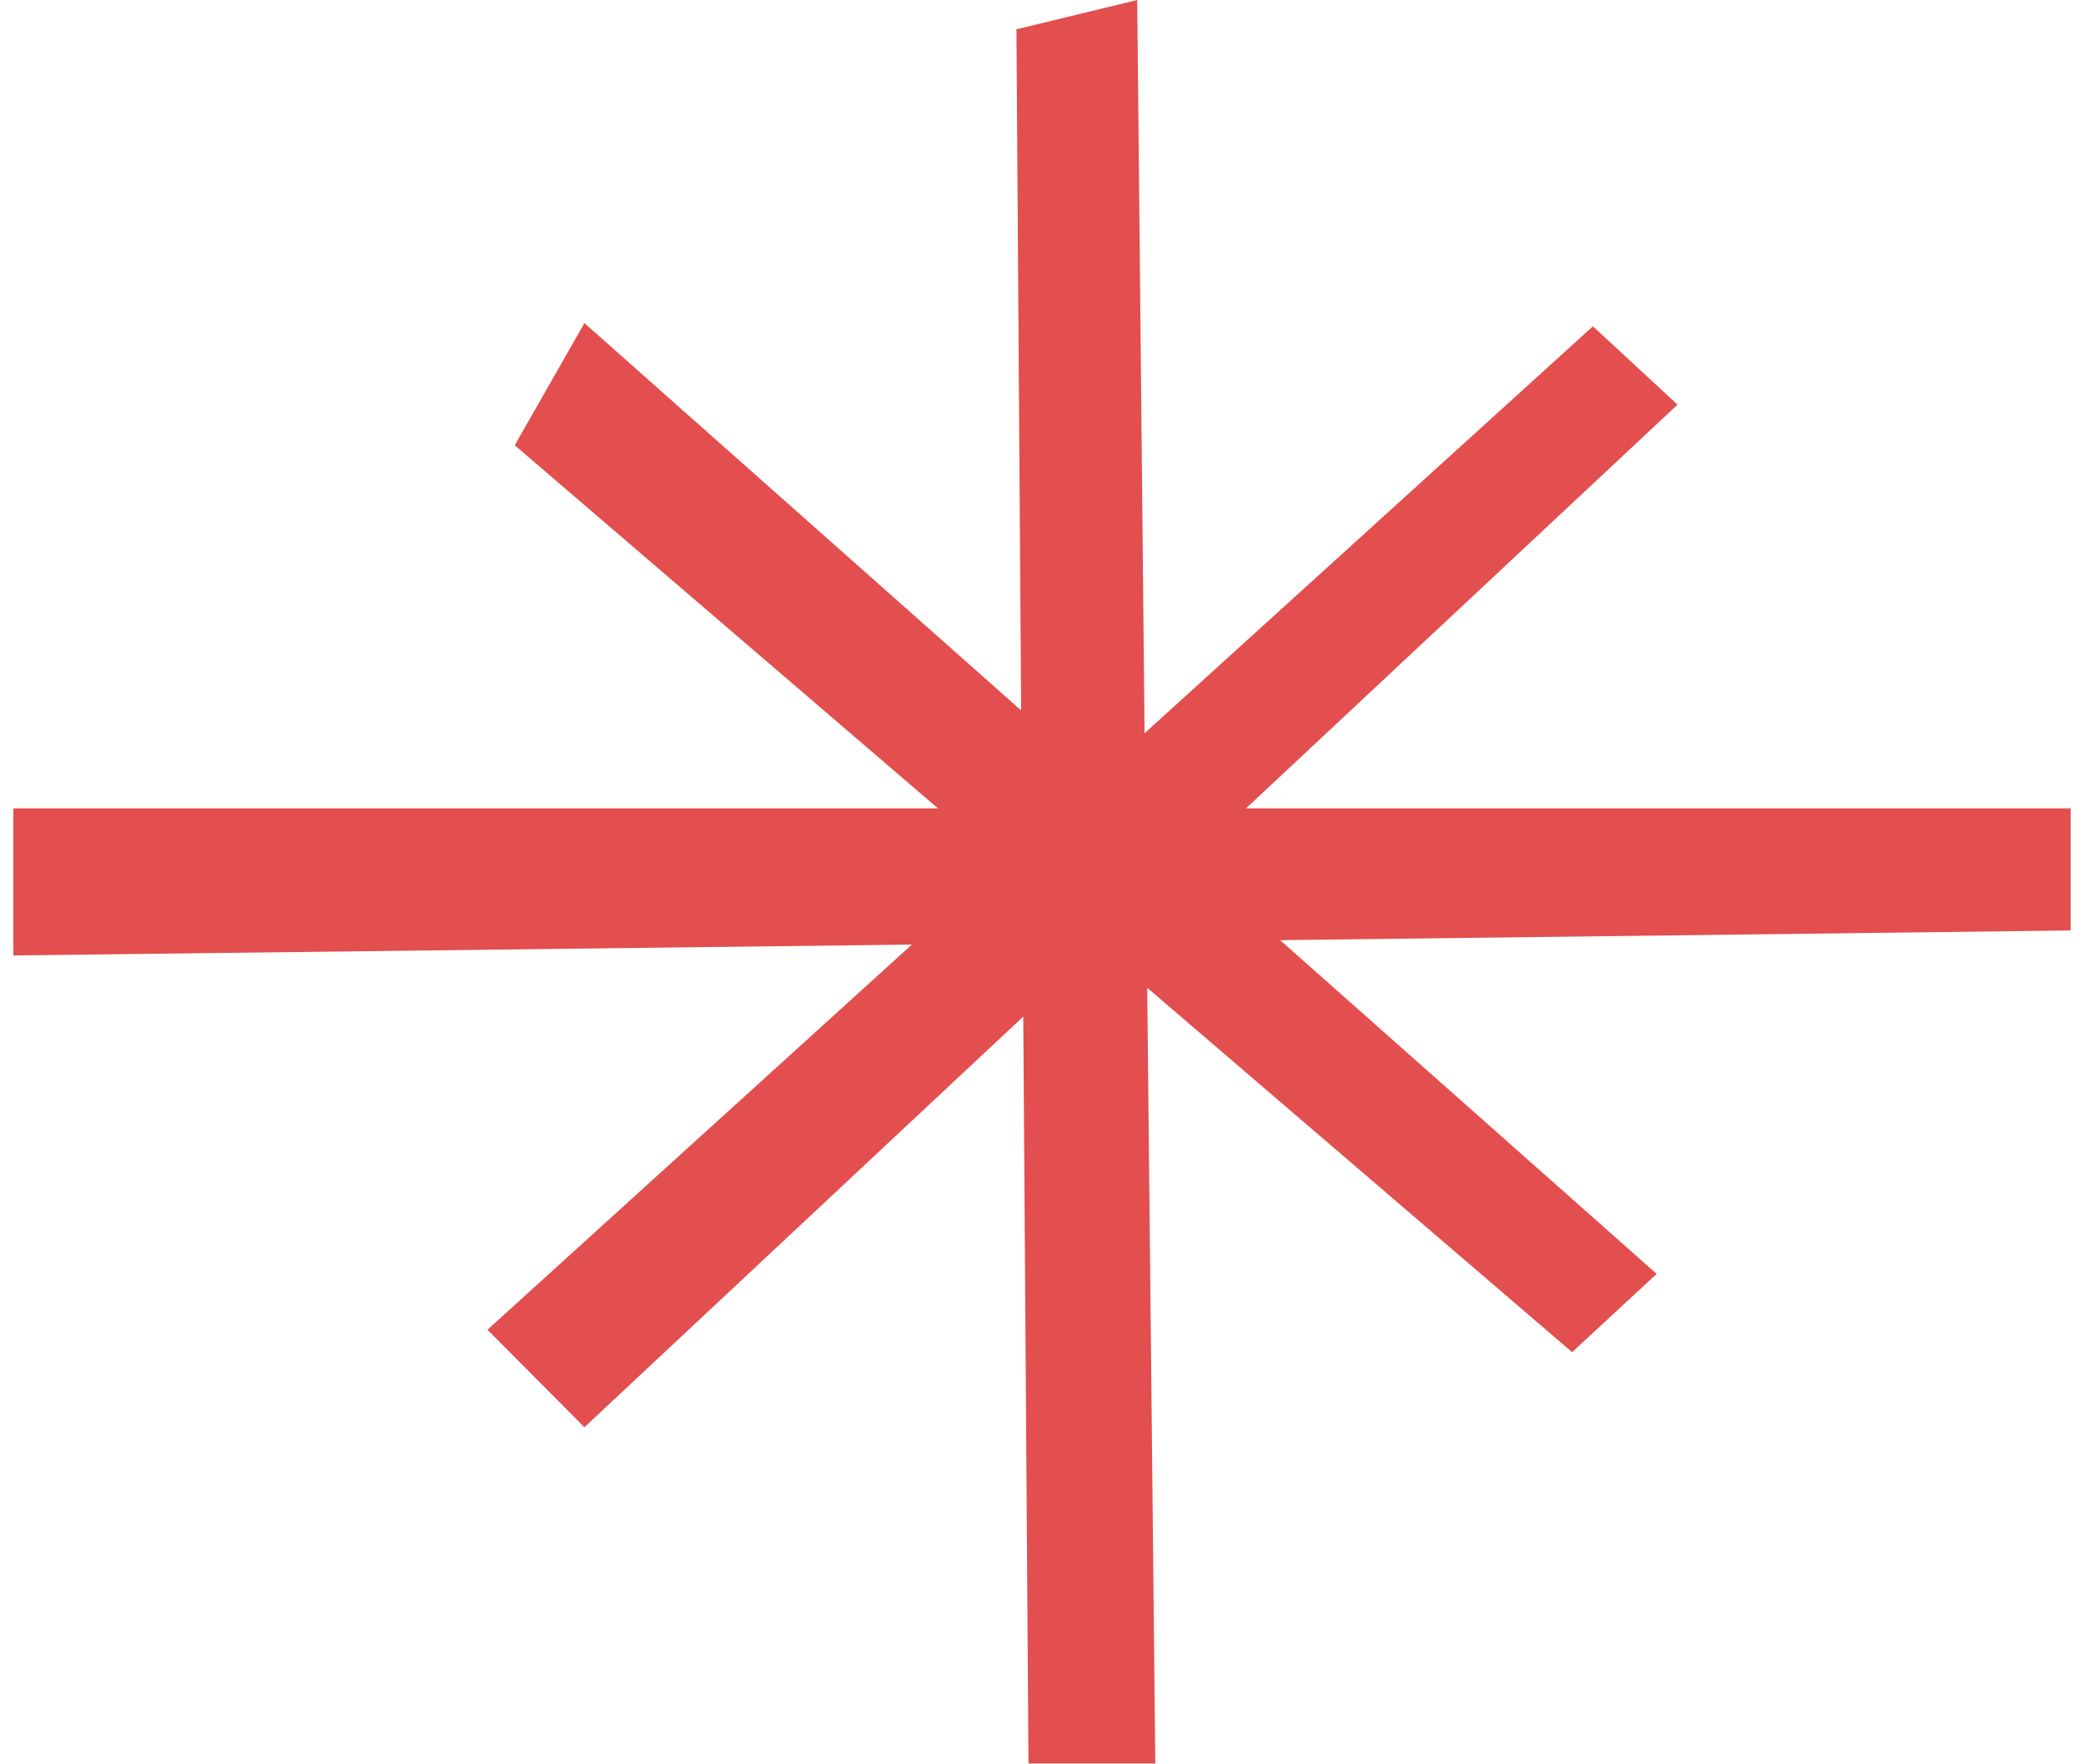
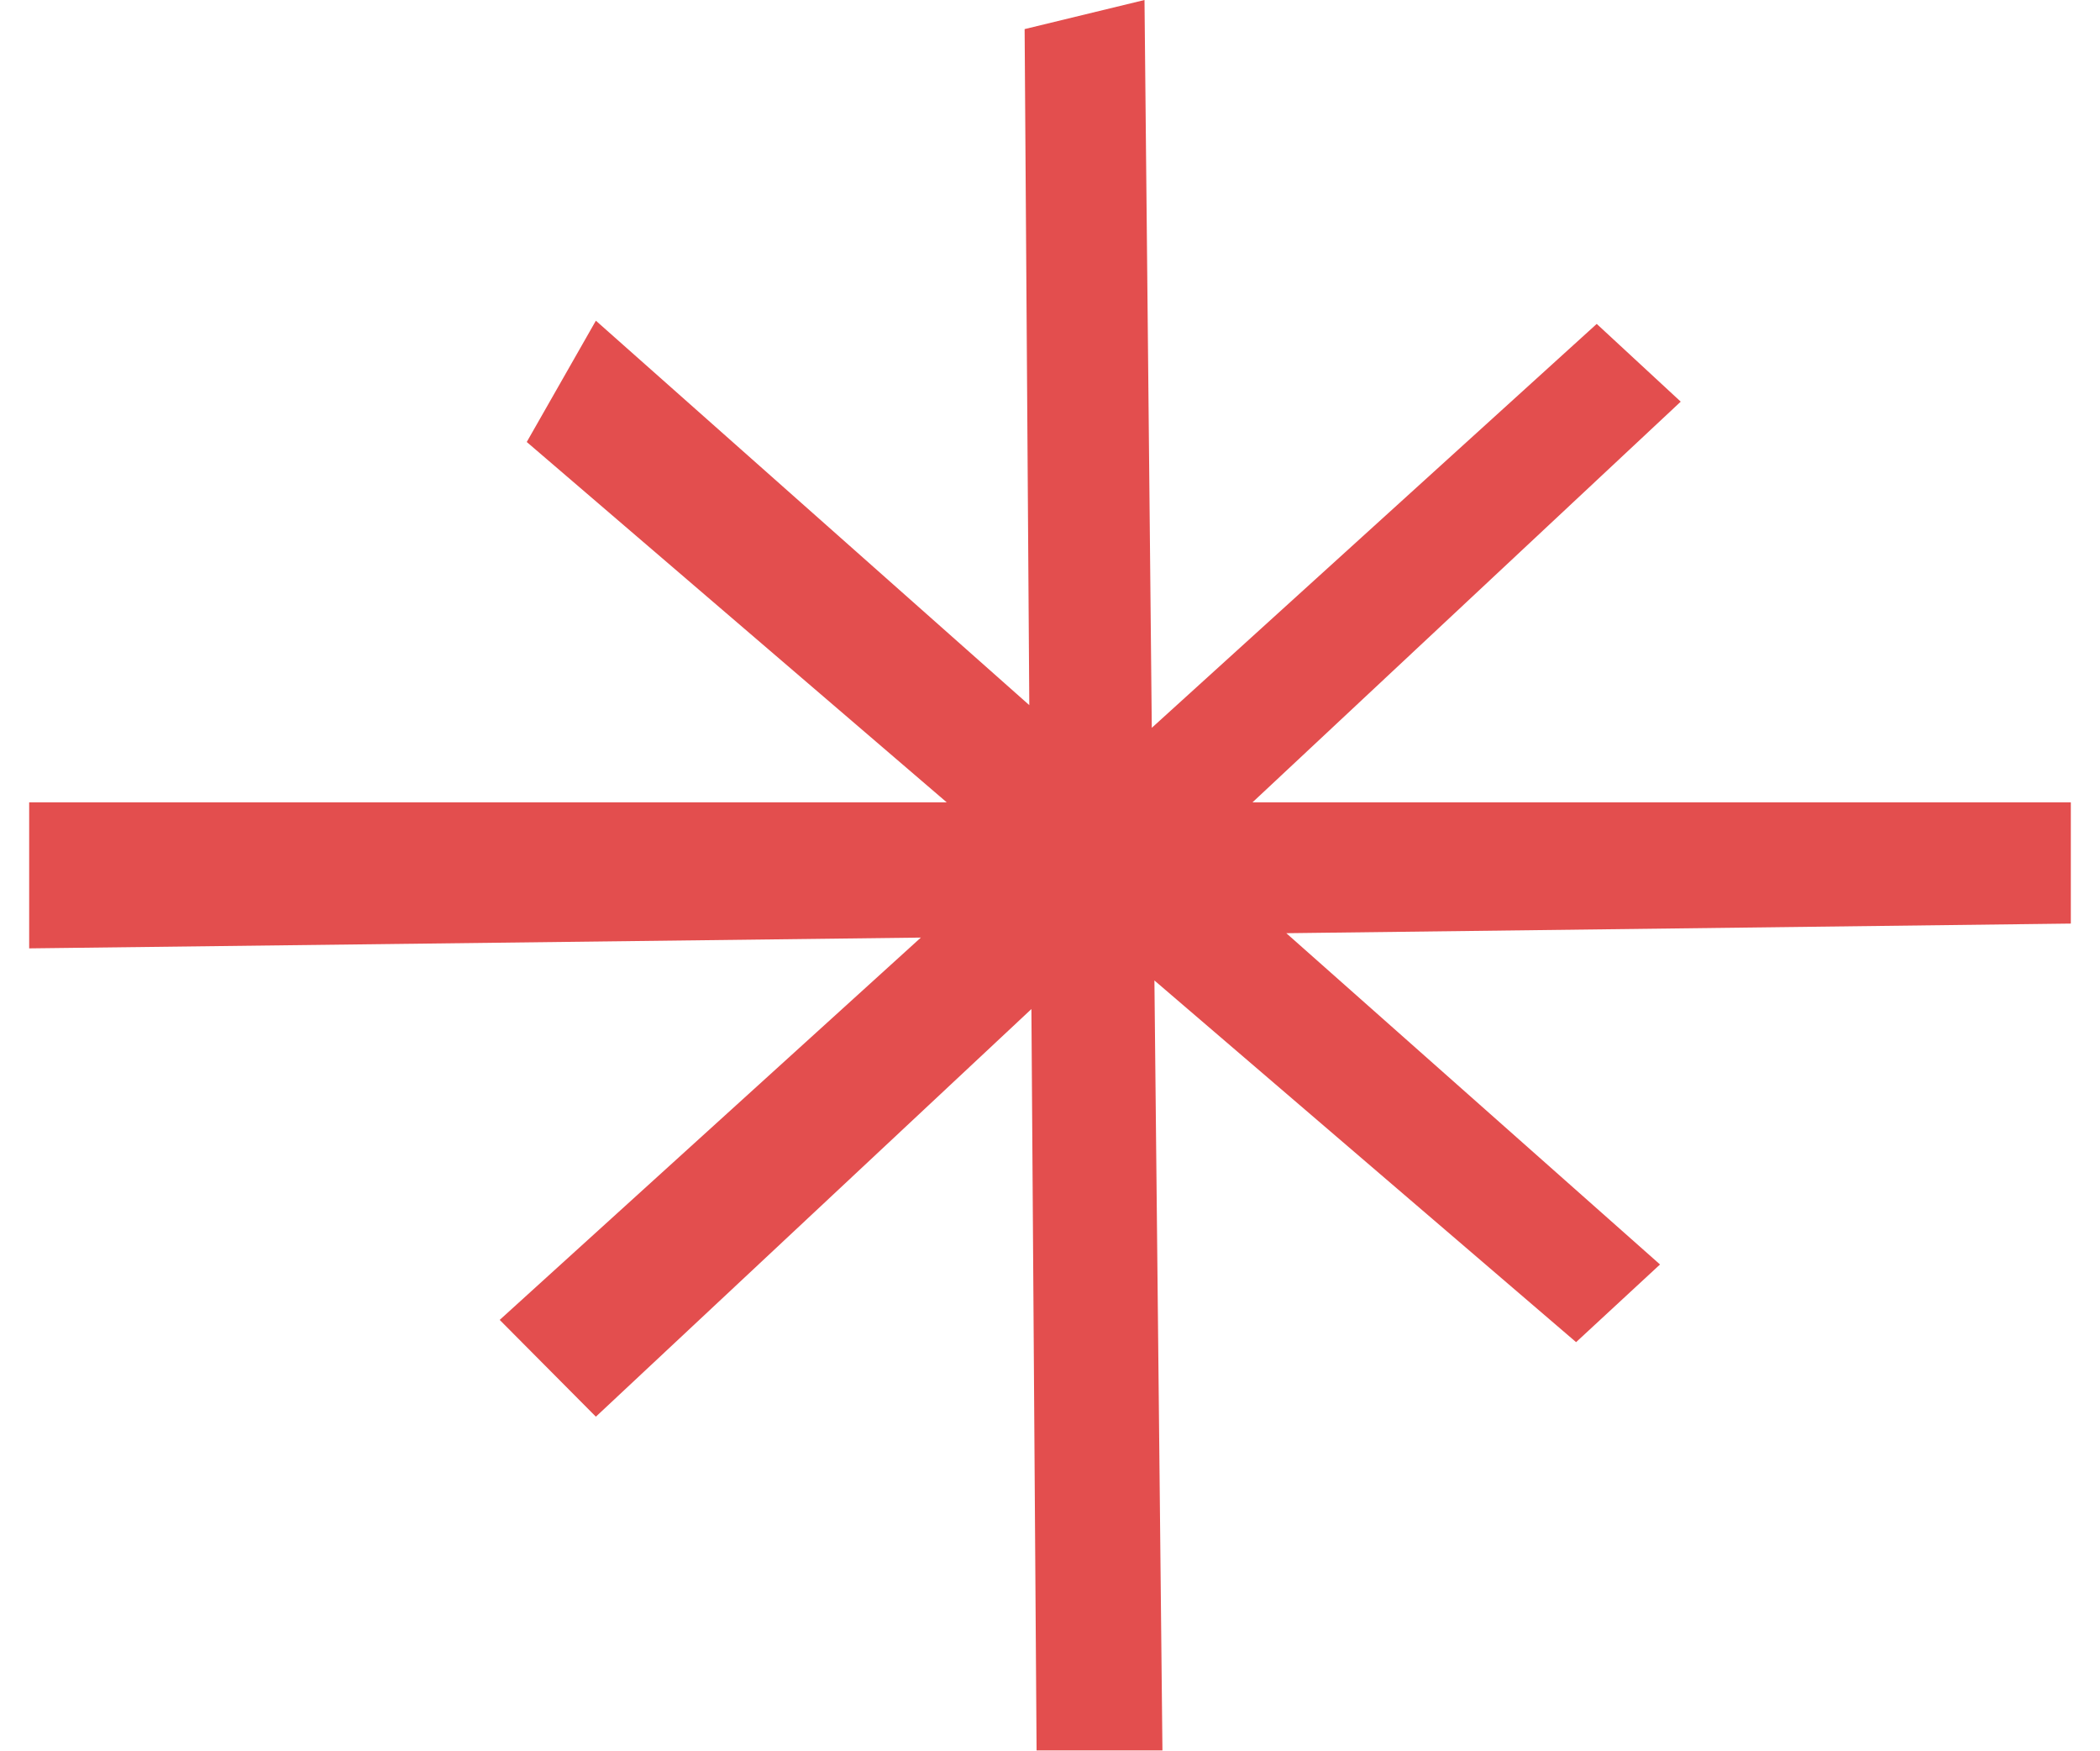
- <svg xmlns="http://www.w3.org/2000/svg" width="26" height="22" viewBox="0 0 28 24" fill="none">
+ <svg xmlns="http://www.w3.org/2000/svg" width="24" height="20" viewBox="0 0 28 24" fill="none">
  <path d="M15.542 24L15.432 13.443L21.215 18.402L22.366 17.337L17.241 12.795L28 12.663V11.001H16.777L22.65 5.507L21.498 4.441L15.396 9.979L15.296 0L13.652 0.399L13.716 9.668L7.772 4.397L6.824 6.06L12.584 11.001H0V13.003L12.229 12.855L6.453 18.097L7.772 19.424L13.745 13.835L13.816 24H15.542Z" fill="#E34E4E" />
</svg>
